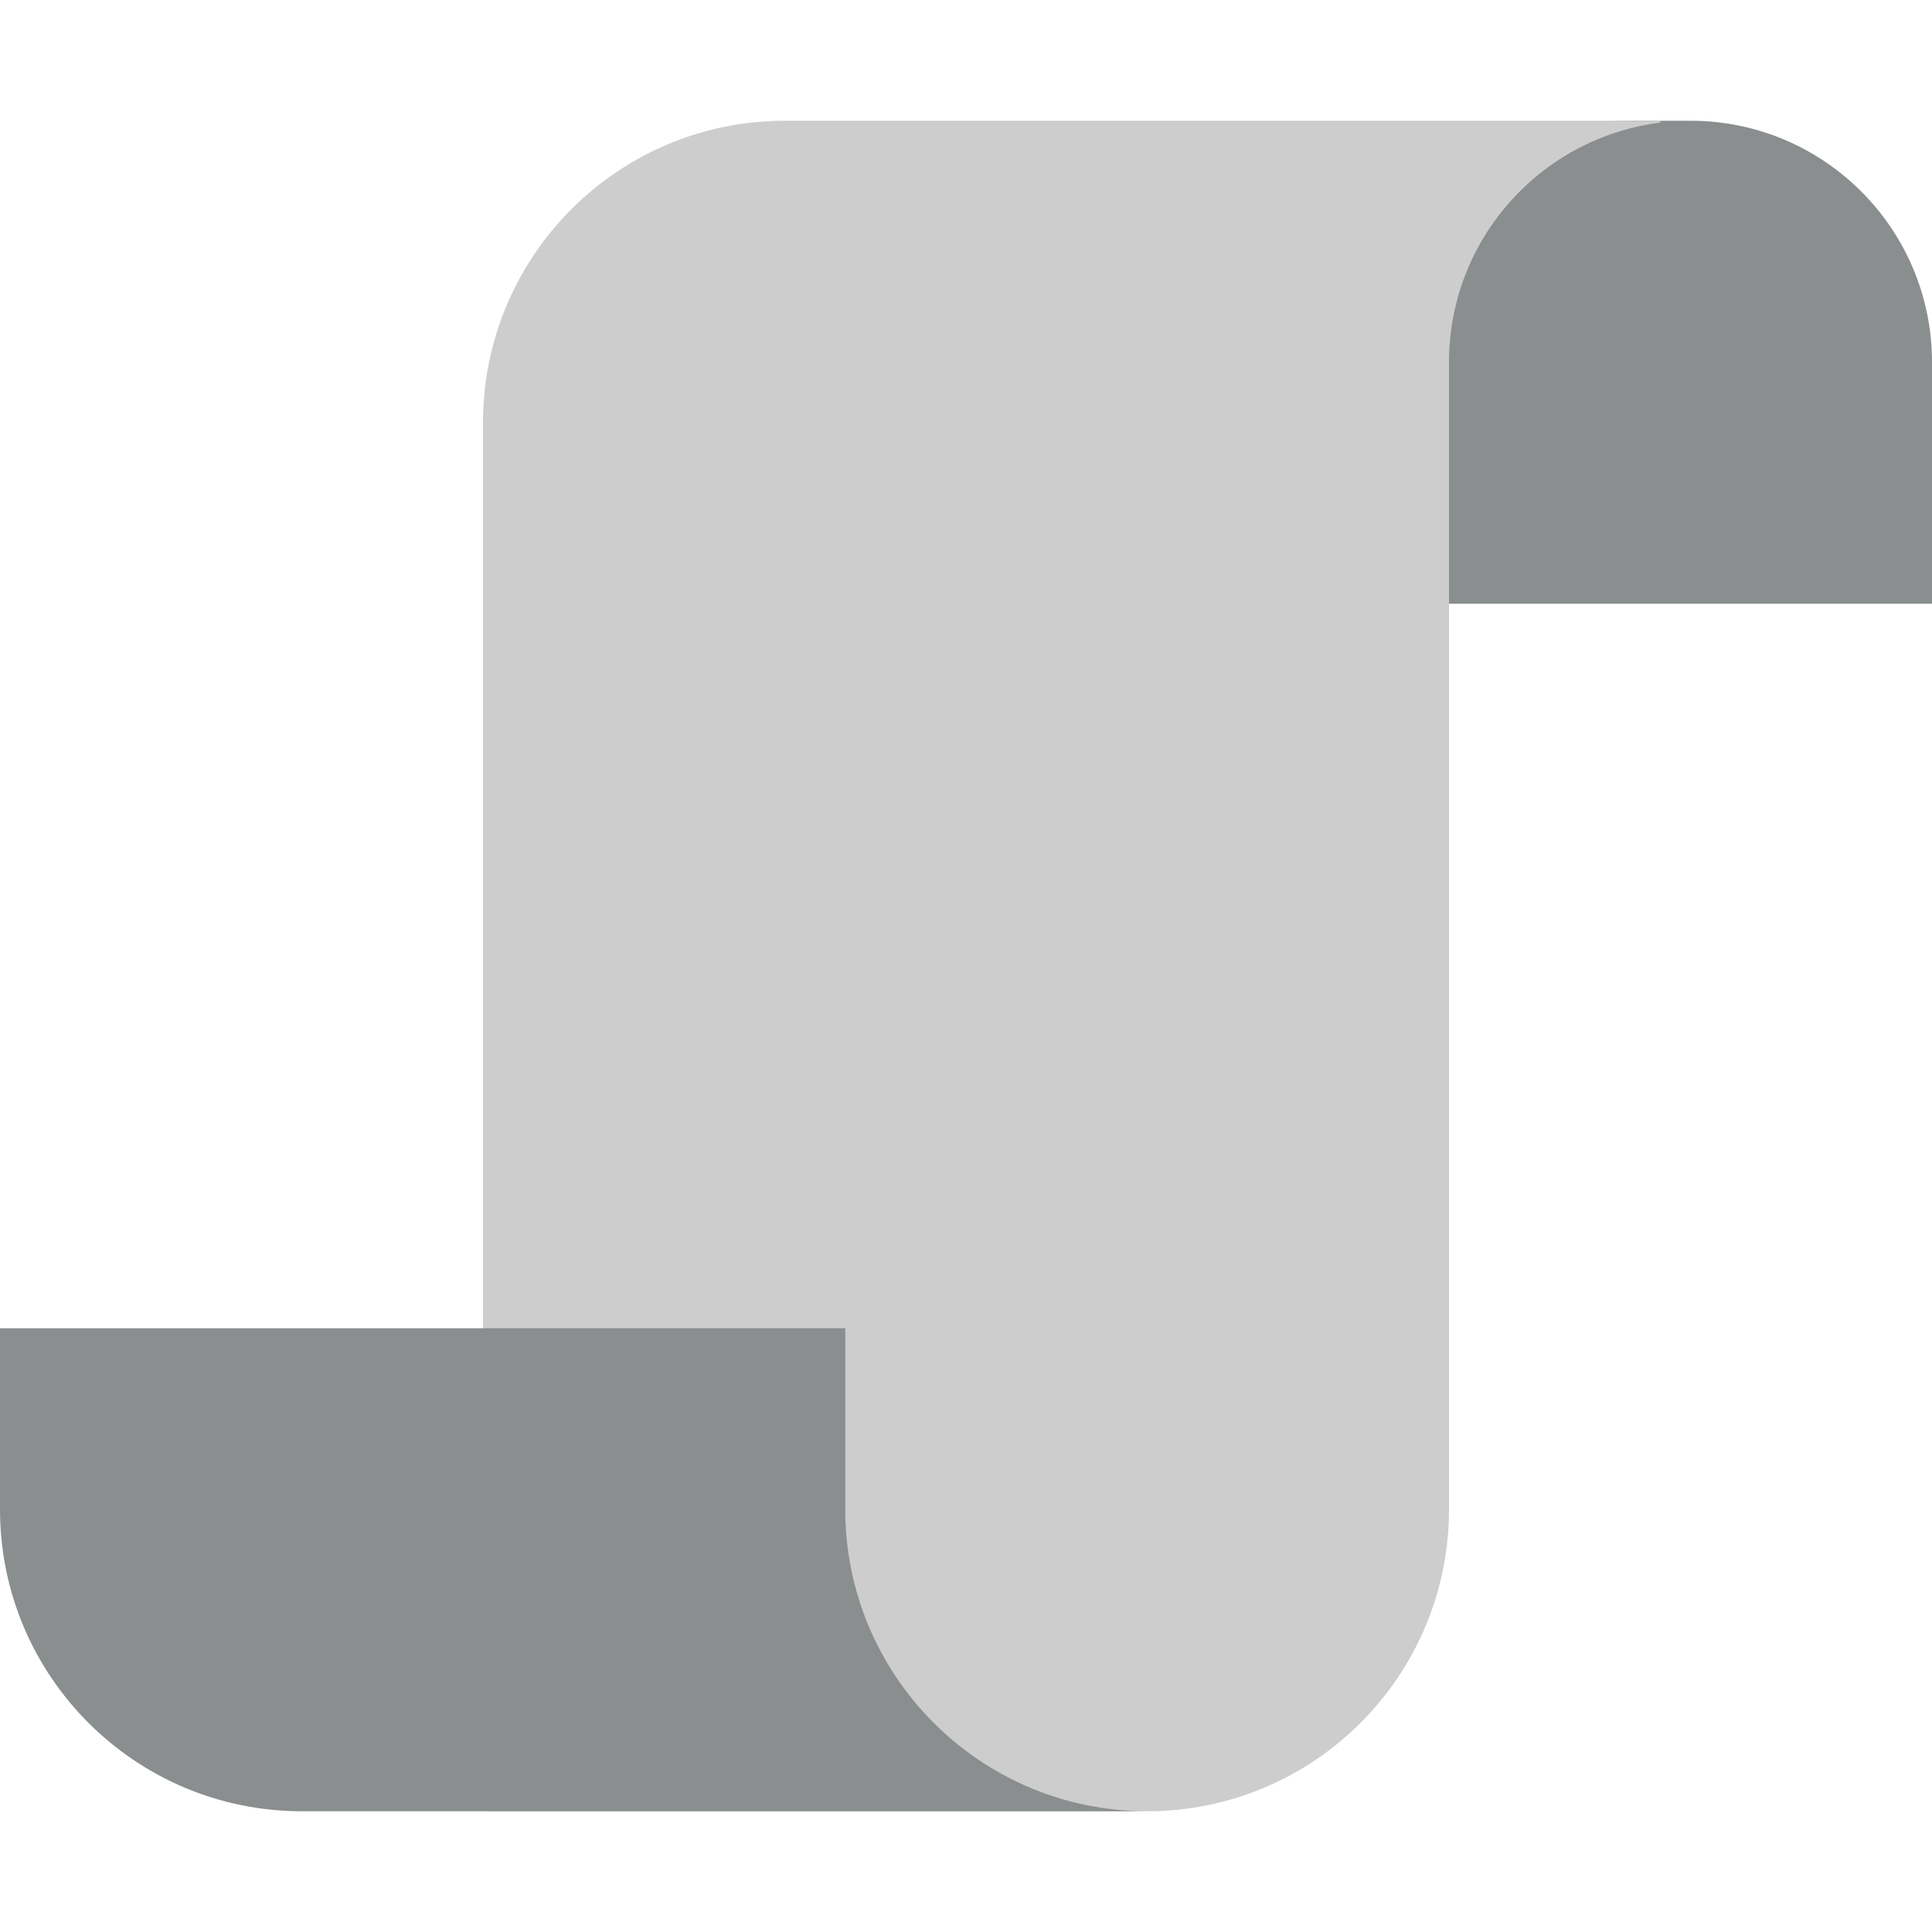
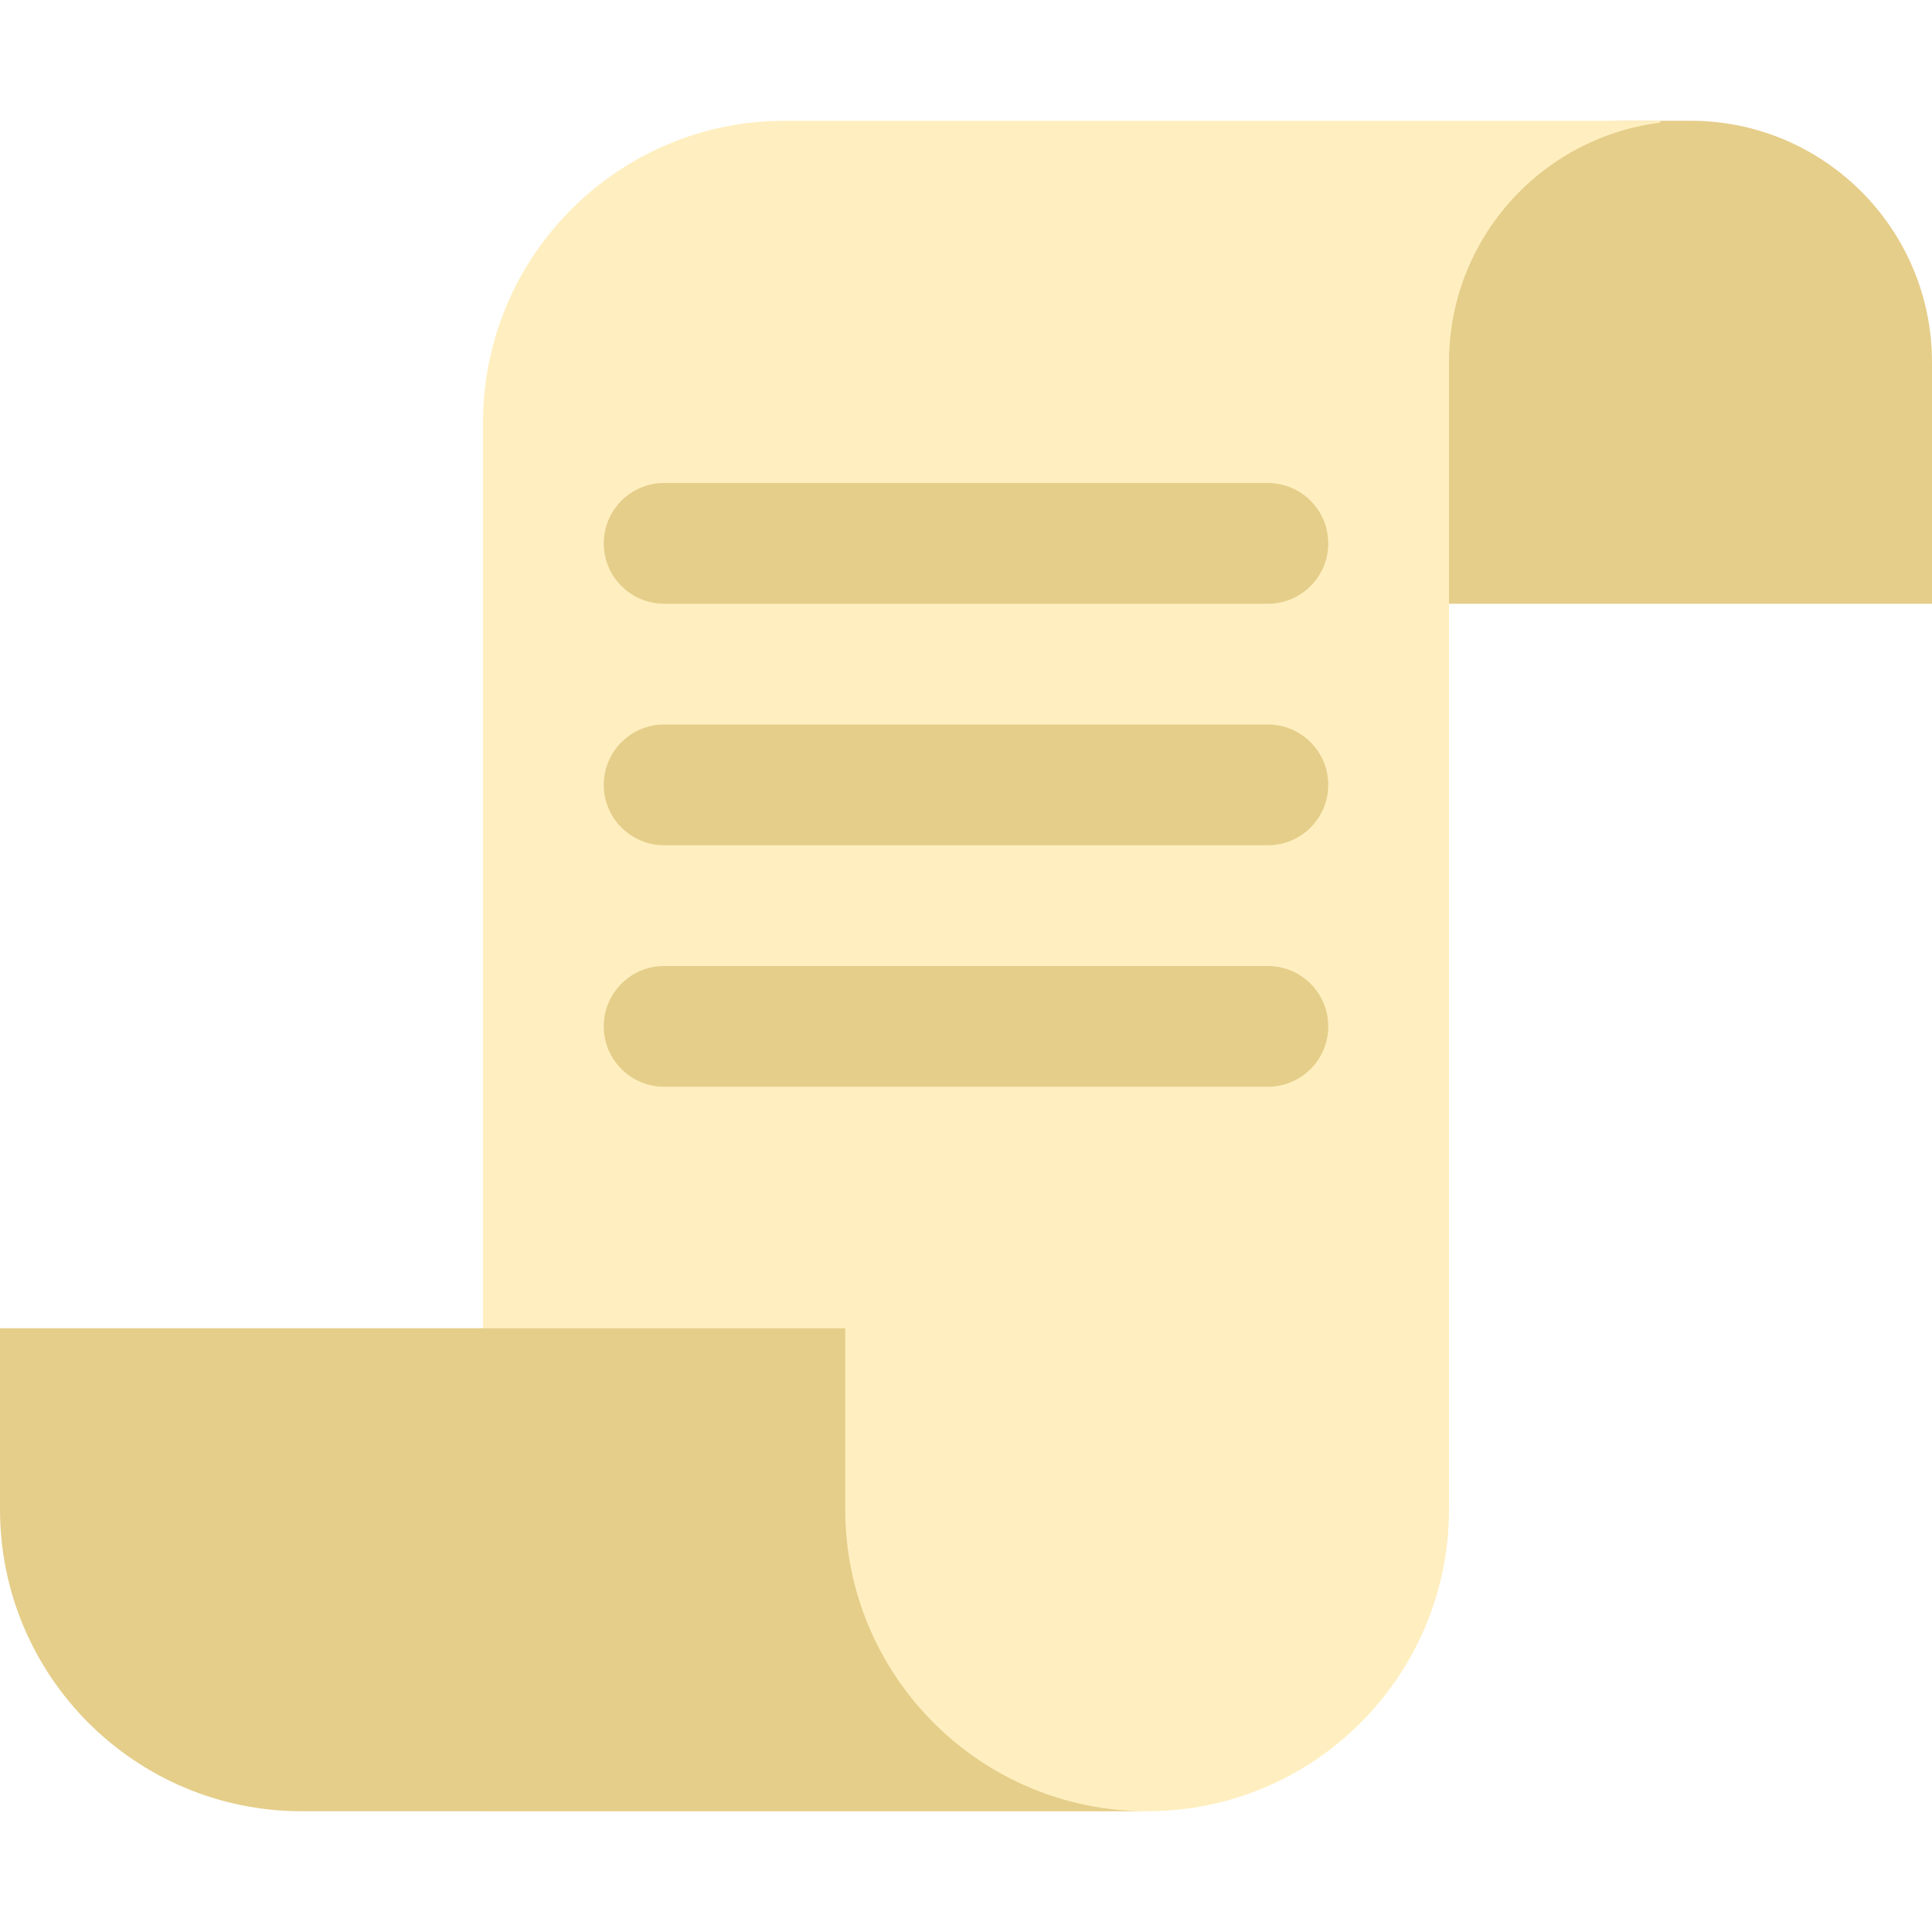
<svg xmlns="http://www.w3.org/2000/svg" width="32" height="32" viewBox="0 0 32 32" fill="none">
-   <path d="M22 7C22 4.239 24.239 2 27 2H28C30.209 2 32 3.791 32 6V10H22V7Z" fill="#8A8E8F" />
-   <path fill-rule="evenodd" clip-rule="evenodd" d="M13 2C10.239 2 8 4.239 8 7V30H19C21.761 30 24 27.761 24 25V10V6C24 3.96 25.527 2.277 27.5 2.031V2H13Z" fill="#CDCDCE" />
-   <path fill-rule="evenodd" clip-rule="evenodd" d="M10 22H5H0V25C0 27.761 2.239 30 5 30L19 30C16.239 30 14 27.761 14 25L14 22H10Z" fill="#8A8E8F" />
+   <path d="M22 7C22 4.239 24.239 2 27 2H28C30.209 2 32 3.791 32 6V10H22V7Z" fill="#E5CE8A" />
+   <path fill-rule="evenodd" clip-rule="evenodd" d="M13 2C10.239 2 8 4.239 8 7V30H19C21.761 30 24 27.761 24 25V10V6C24 3.96 25.527 2.277 27.5 2.031V2H13Z" fill="#FFEFC0" />
+   <path fill-rule="evenodd" clip-rule="evenodd" d="M10 22H5H0V25C0 27.761 2.239 30 5 30L19 30C16.239 30 14 27.761 14 25L14 22H10Z" fill="#E5CE8A" />
+   <path d="M22 9C22 9.552 21.552 10 21 10L11 10C10.448 10 10 9.552 10 9V9C10 8.448 10.448 8 11 8L21 8C21.552 8 22 8.448 22 9V9Z" fill="#E5CE8A" />
+   <path d="M22 13C22 13.552 21.552 14 21 14L11 14C10.448 14 10 13.552 10 13V13C10 12.448 10.448 12 11 12L21 12C21.552 12 22 12.448 22 13V13Z" fill="#E5CE8A" />
+   <path d="M22 17C22 17.552 21.552 18 21 18L11 18C10.448 18 10 17.552 10 17V17C10 16.448 10.448 16 11 16L21 16C21.552 16 22 16.448 22 17V17Z" fill="#E5CE8A" />
</svg>
